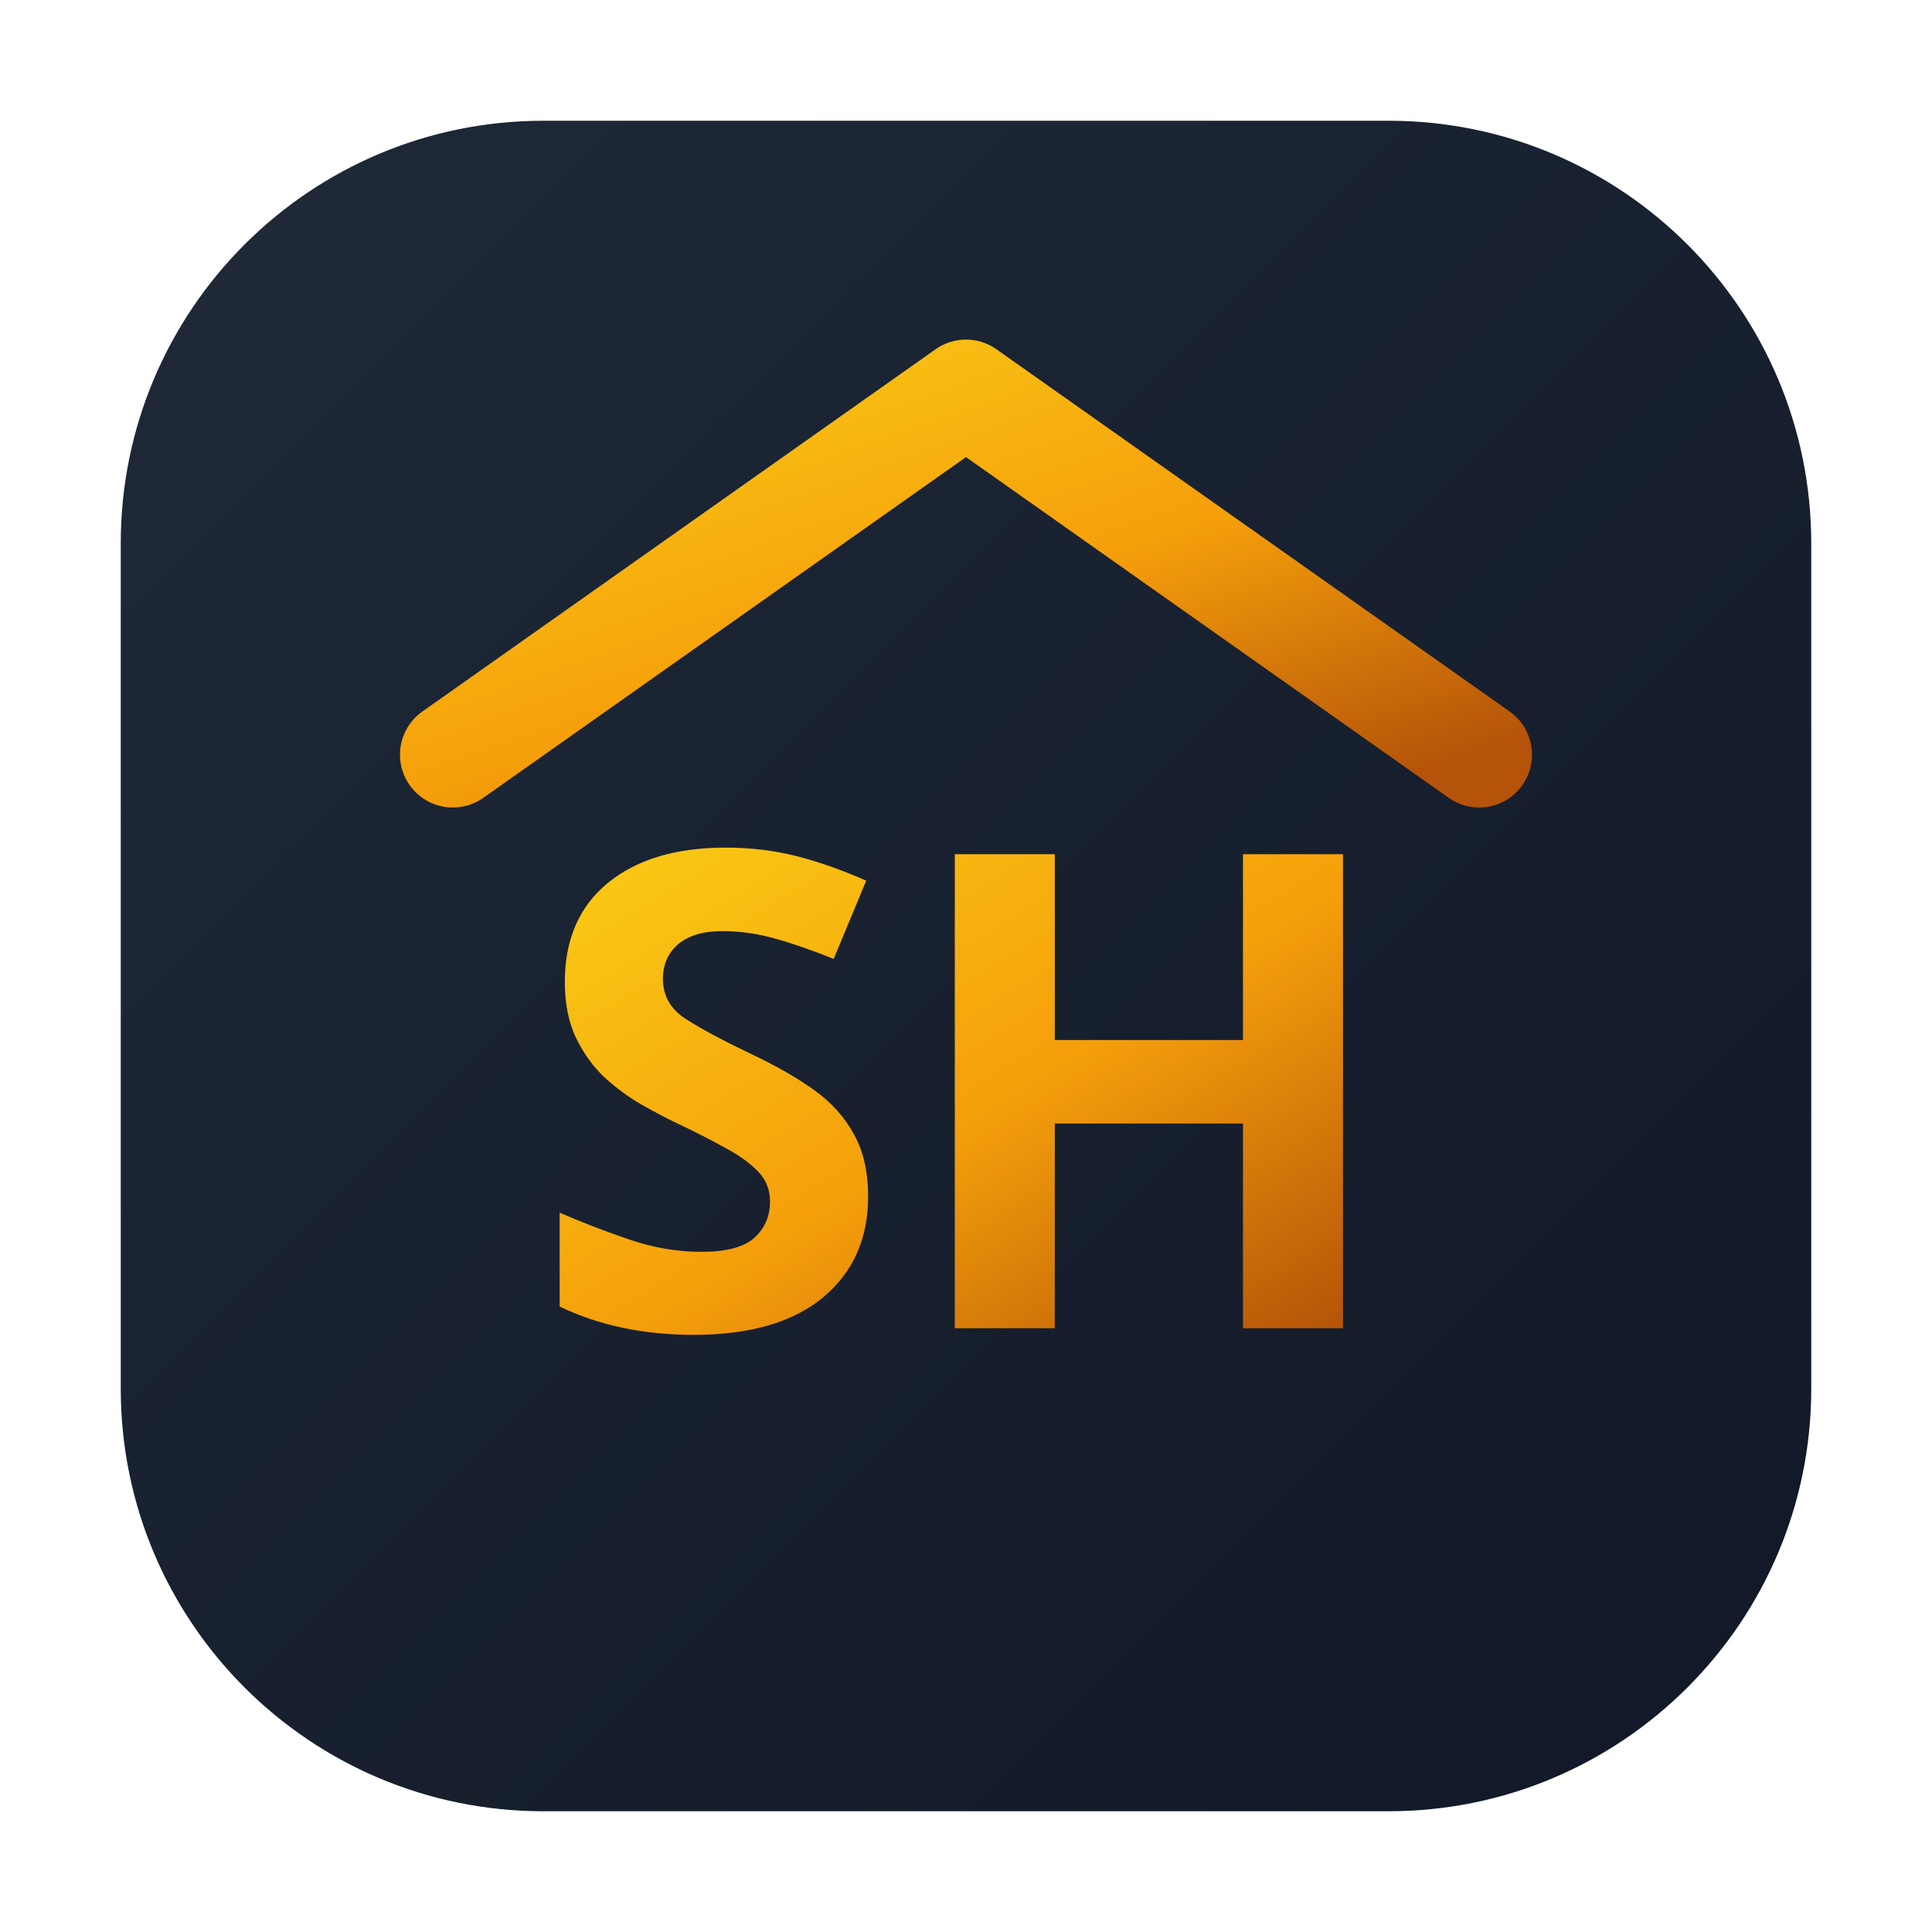
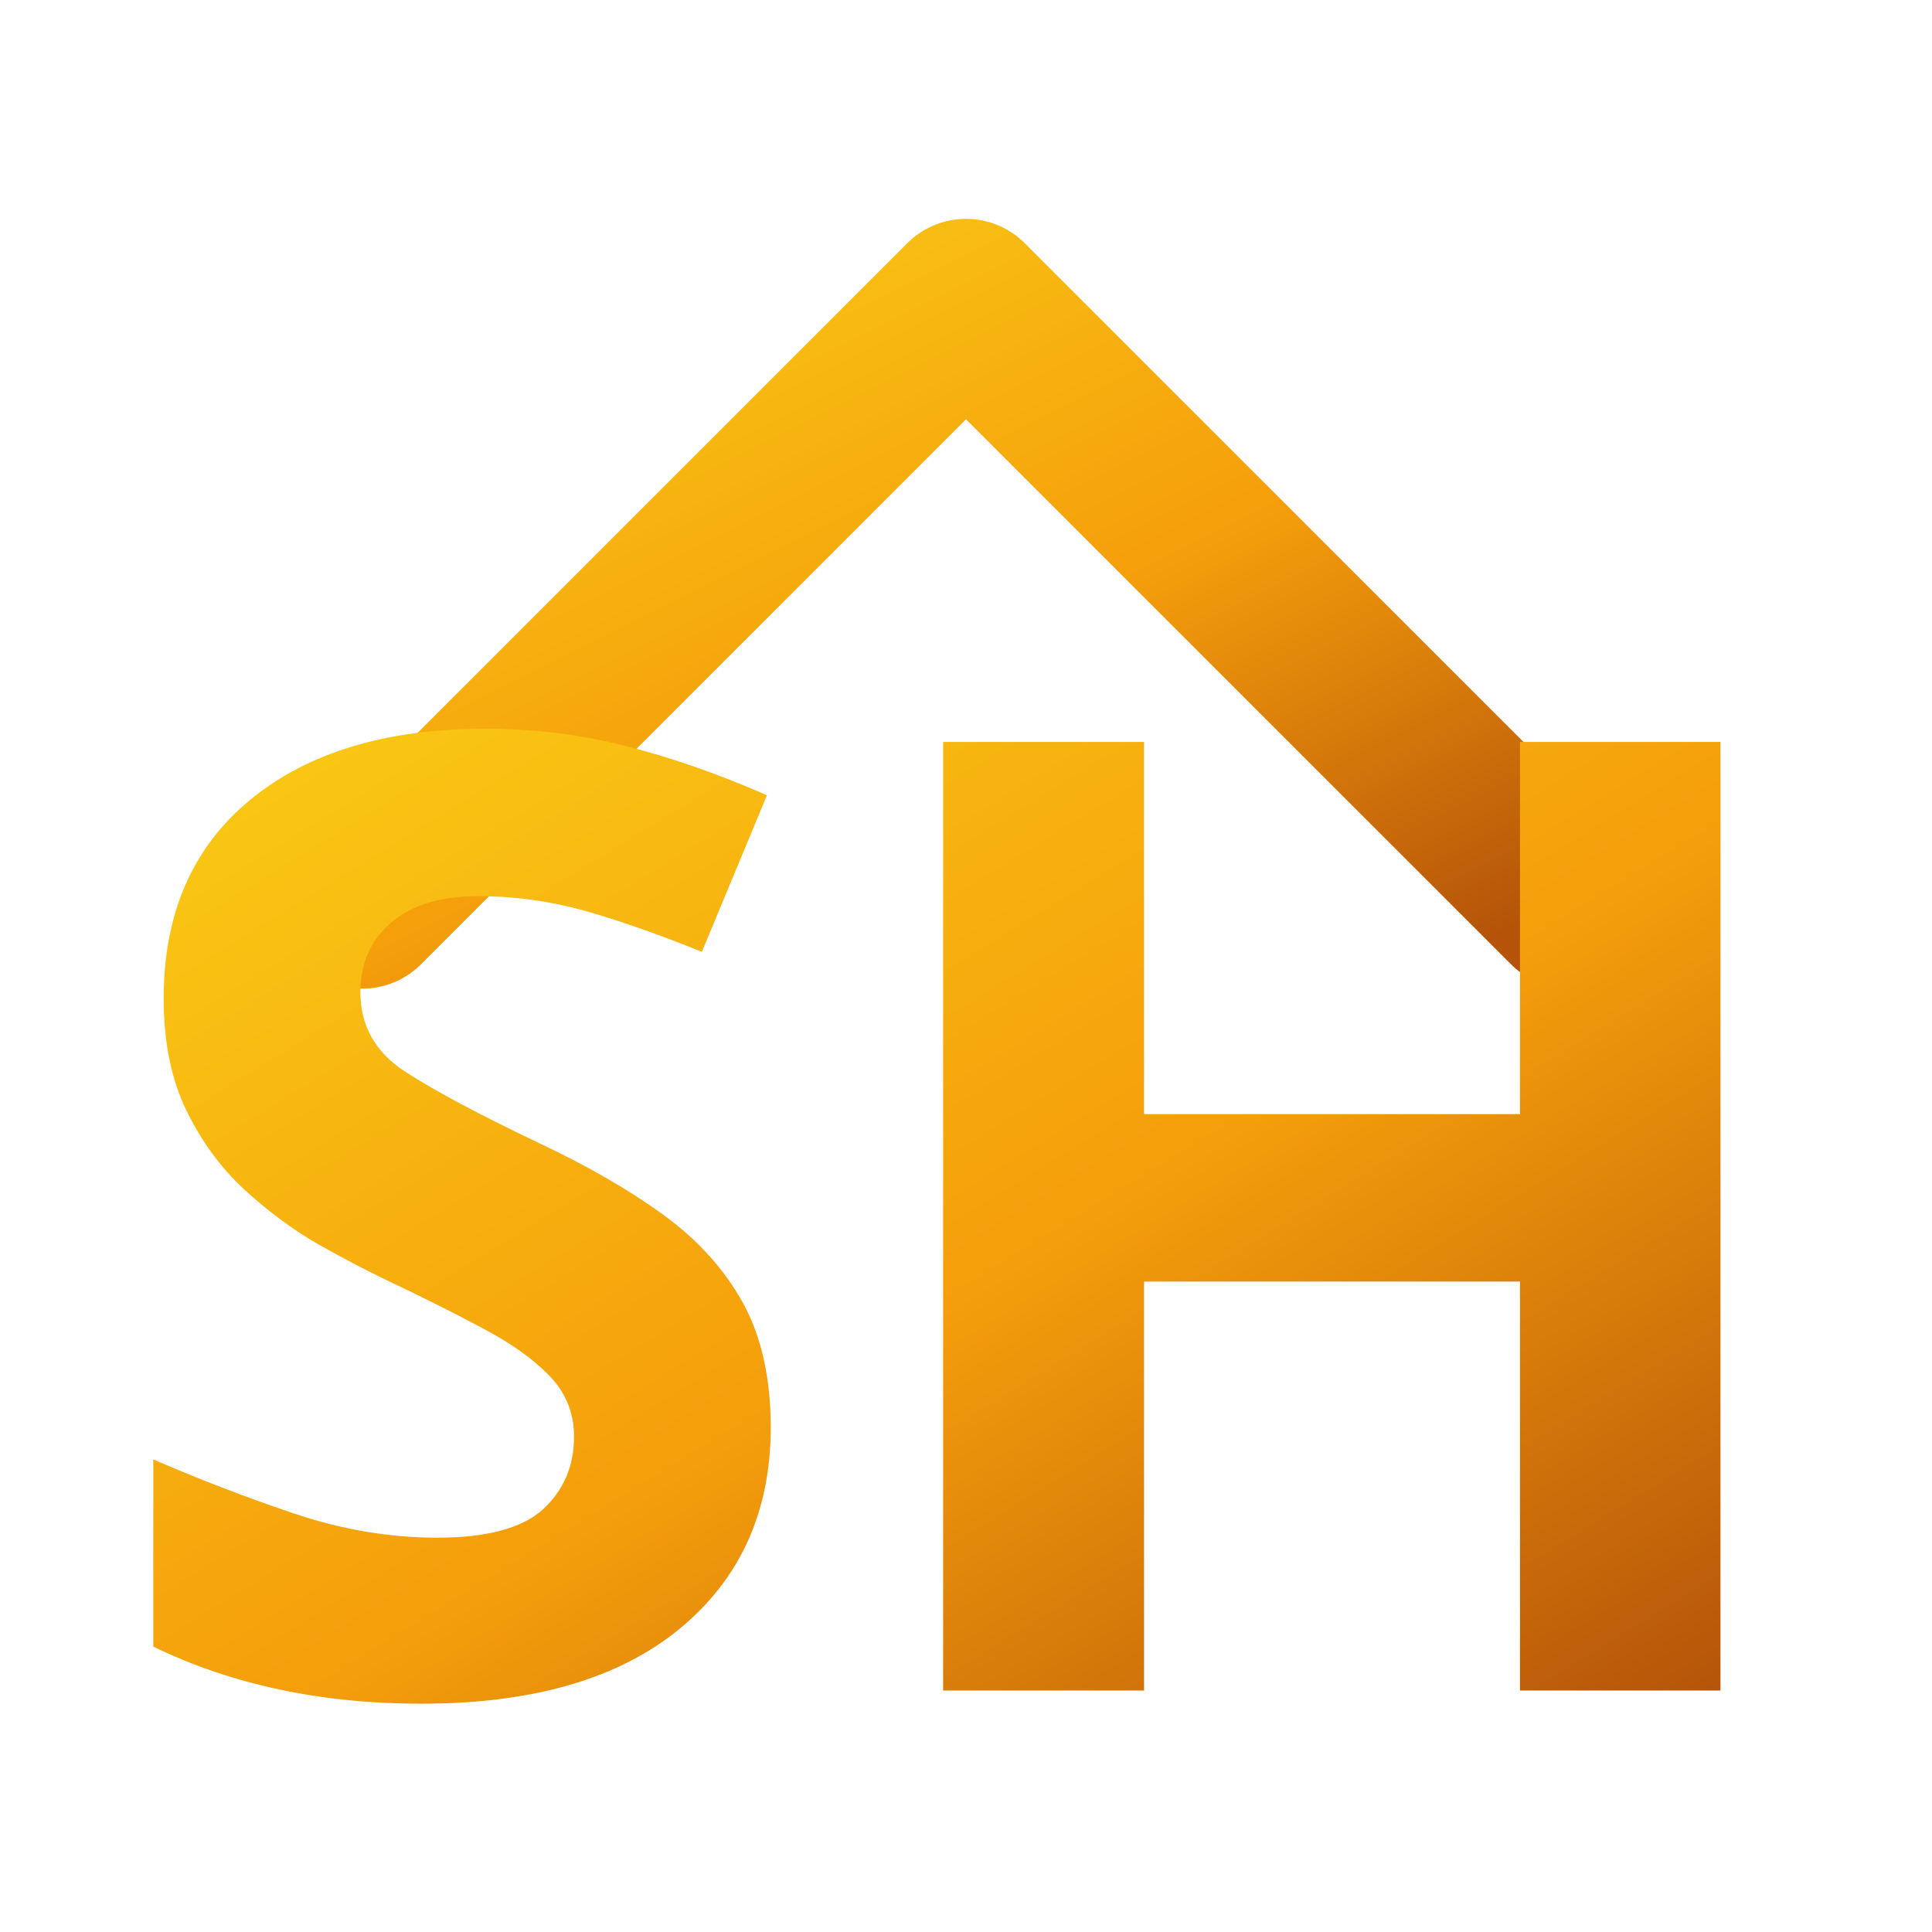
<svg xmlns="http://www.w3.org/2000/svg" viewBox="0 0 64 64" role="img" aria-label="SoldyHome favicon">
  <defs>
-     <linearGradient id="bg" x1="0" y1="0" x2="1" y2="1">
-       <stop offset="0%" stop-color="#1f2937" />
-       <stop offset="100%" stop-color="#111827" />
-     </linearGradient>
    <linearGradient id="gold" x1="0" y1="0" x2="1" y2="1">
      <stop offset="0%" stop-color="#facc15" />
      <stop offset="55%" stop-color="#f59e0b" />
      <stop offset="100%" stop-color="#b45309" />
    </linearGradient>
  </defs>
-   <rect x="4" y="4" width="56" height="56" rx="14" fill="url(#bg)" />
-   <path d="M15 25 L32 13 L49 25" fill="none" stroke="url(#gold)" stroke-width="3.5" stroke-linecap="round" stroke-linejoin="round" />
-   <text x="32" y="44" text-anchor="middle" font-size="22" font-weight="800" font-family="Poppins, Montserrat, Avenir, Segoe UI, sans-serif" fill="url(#gold)">
+   <path d="M12 30 L32 10 L52 30" fill="none" stroke="url(#gold)" stroke-width="5.5" stroke-linecap="round" stroke-linejoin="round" />
+   <text x="32" y="56" text-anchor="middle" font-size="44" font-weight="900" font-family="Poppins, Montserrat, Avenir, Segoe UI, sans-serif" fill="url(#gold)">
    SH
  </text>
</svg>
